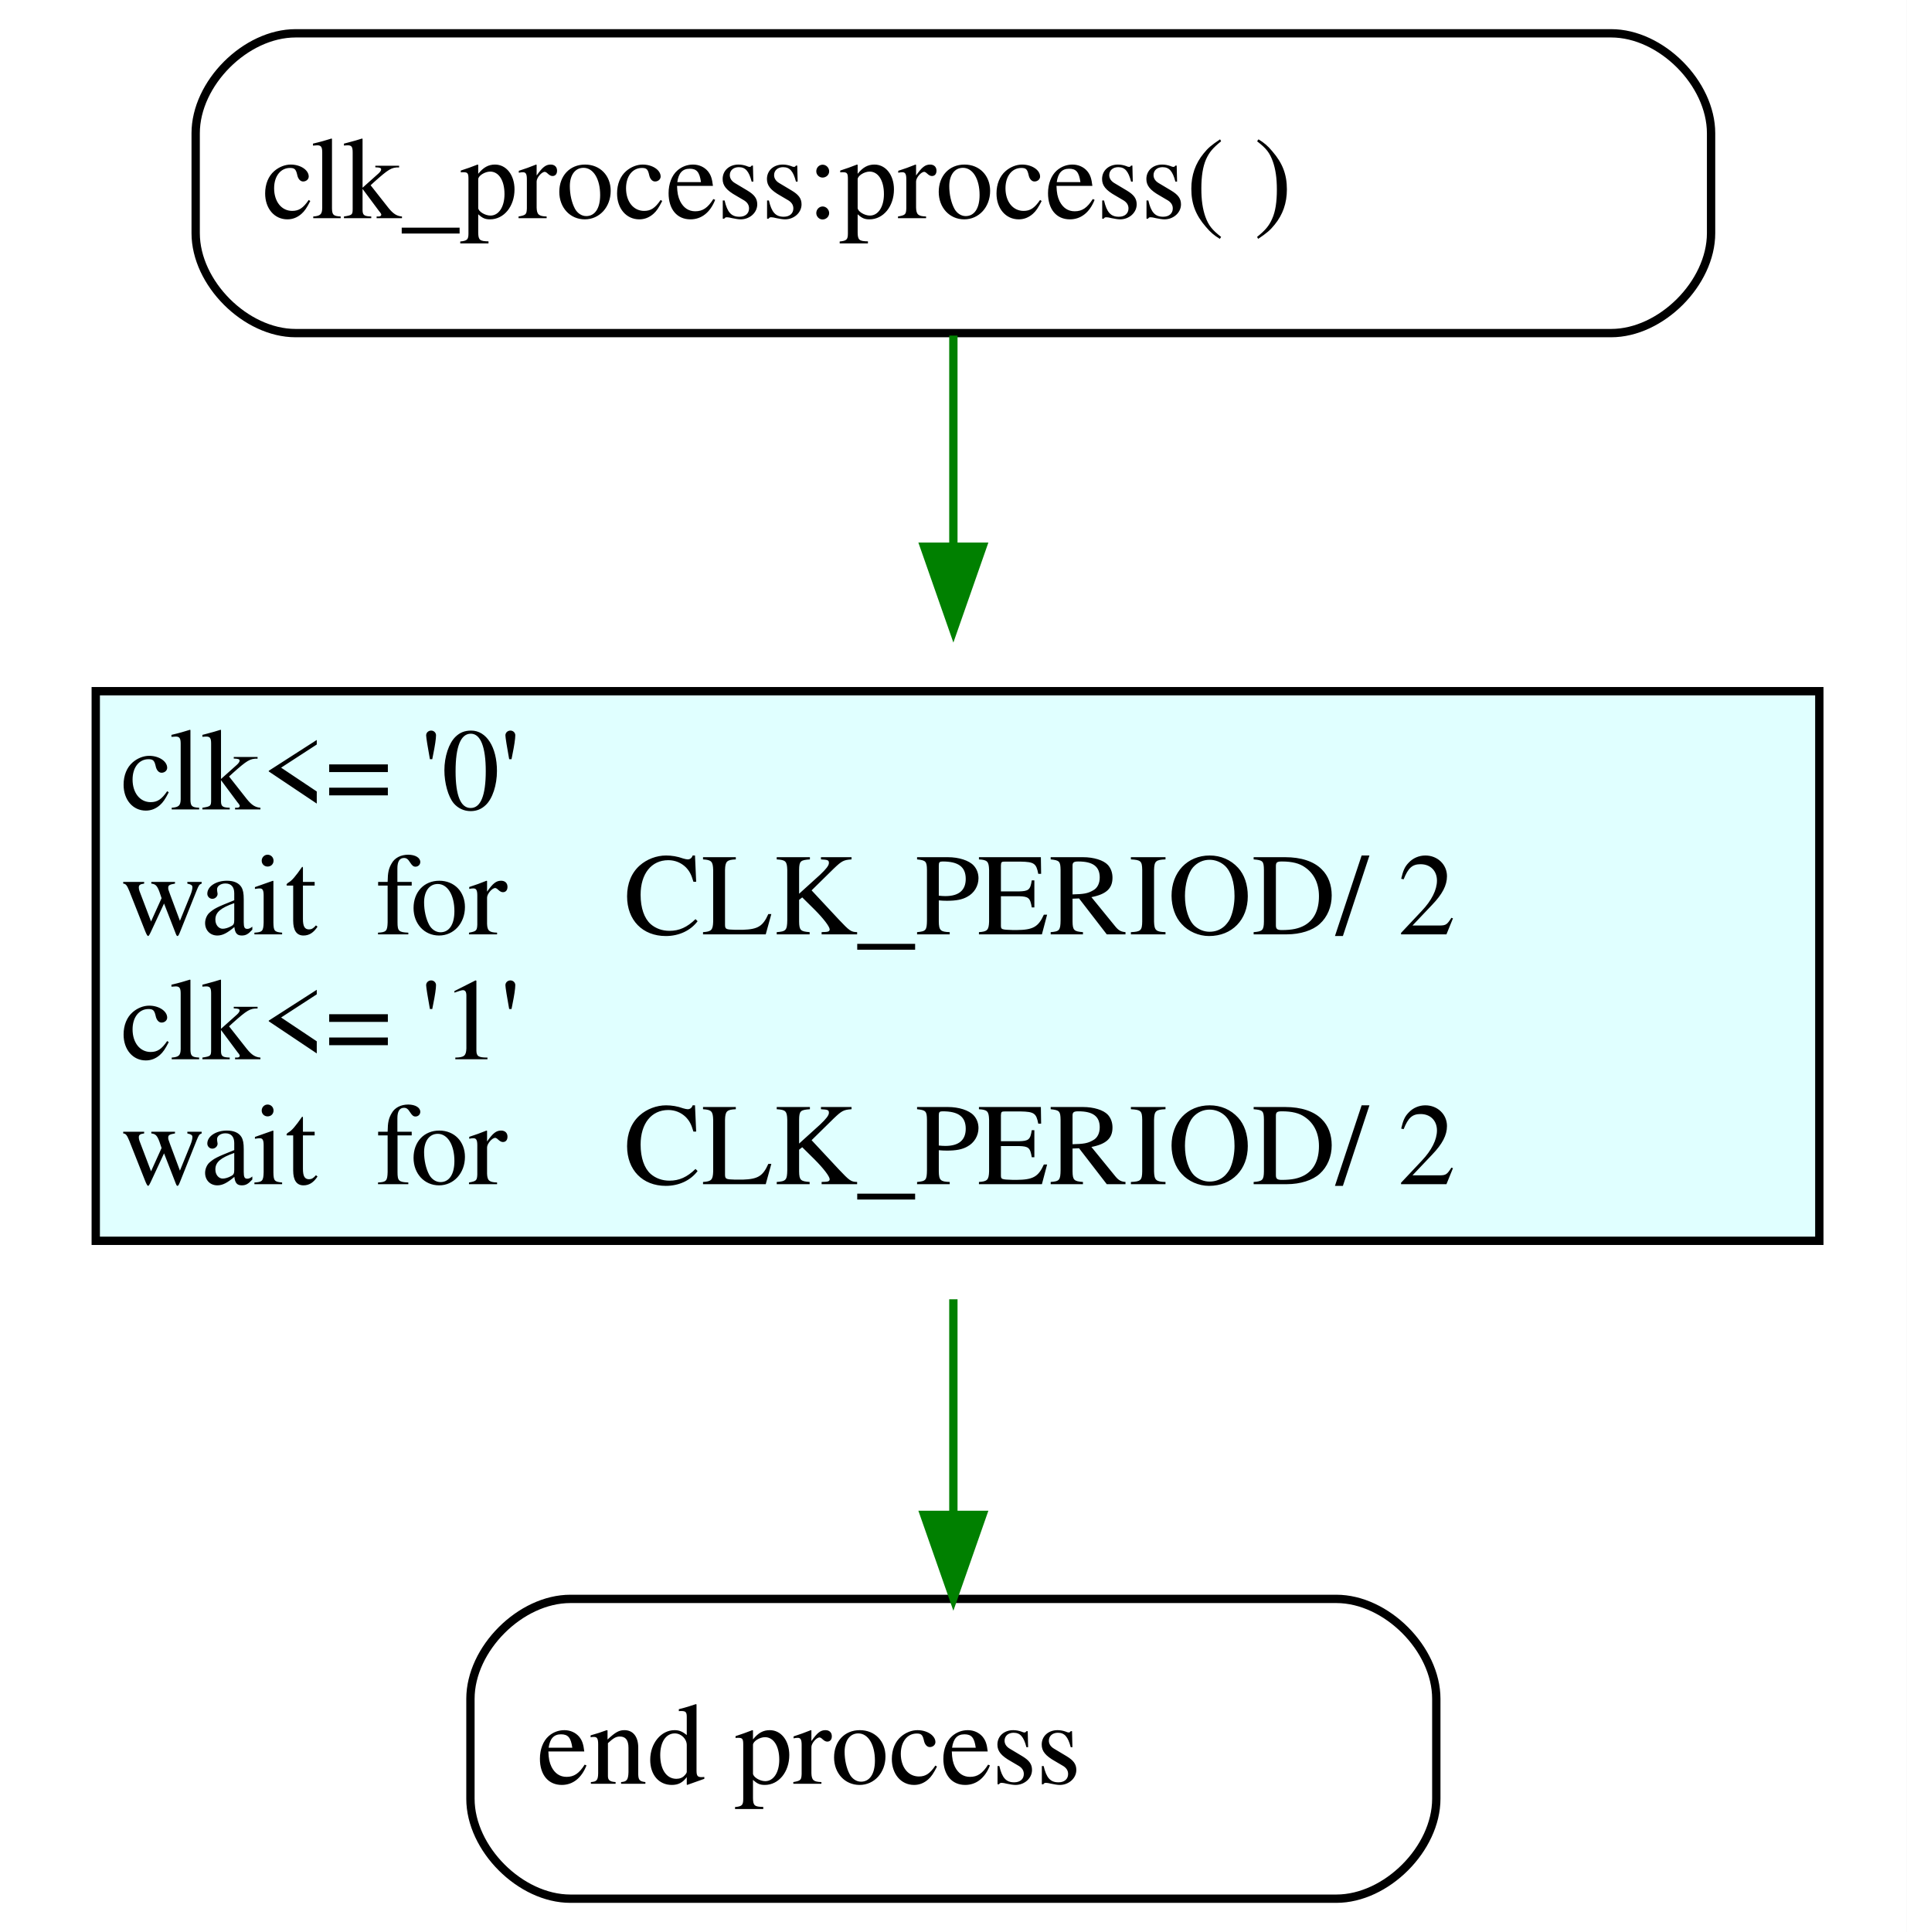
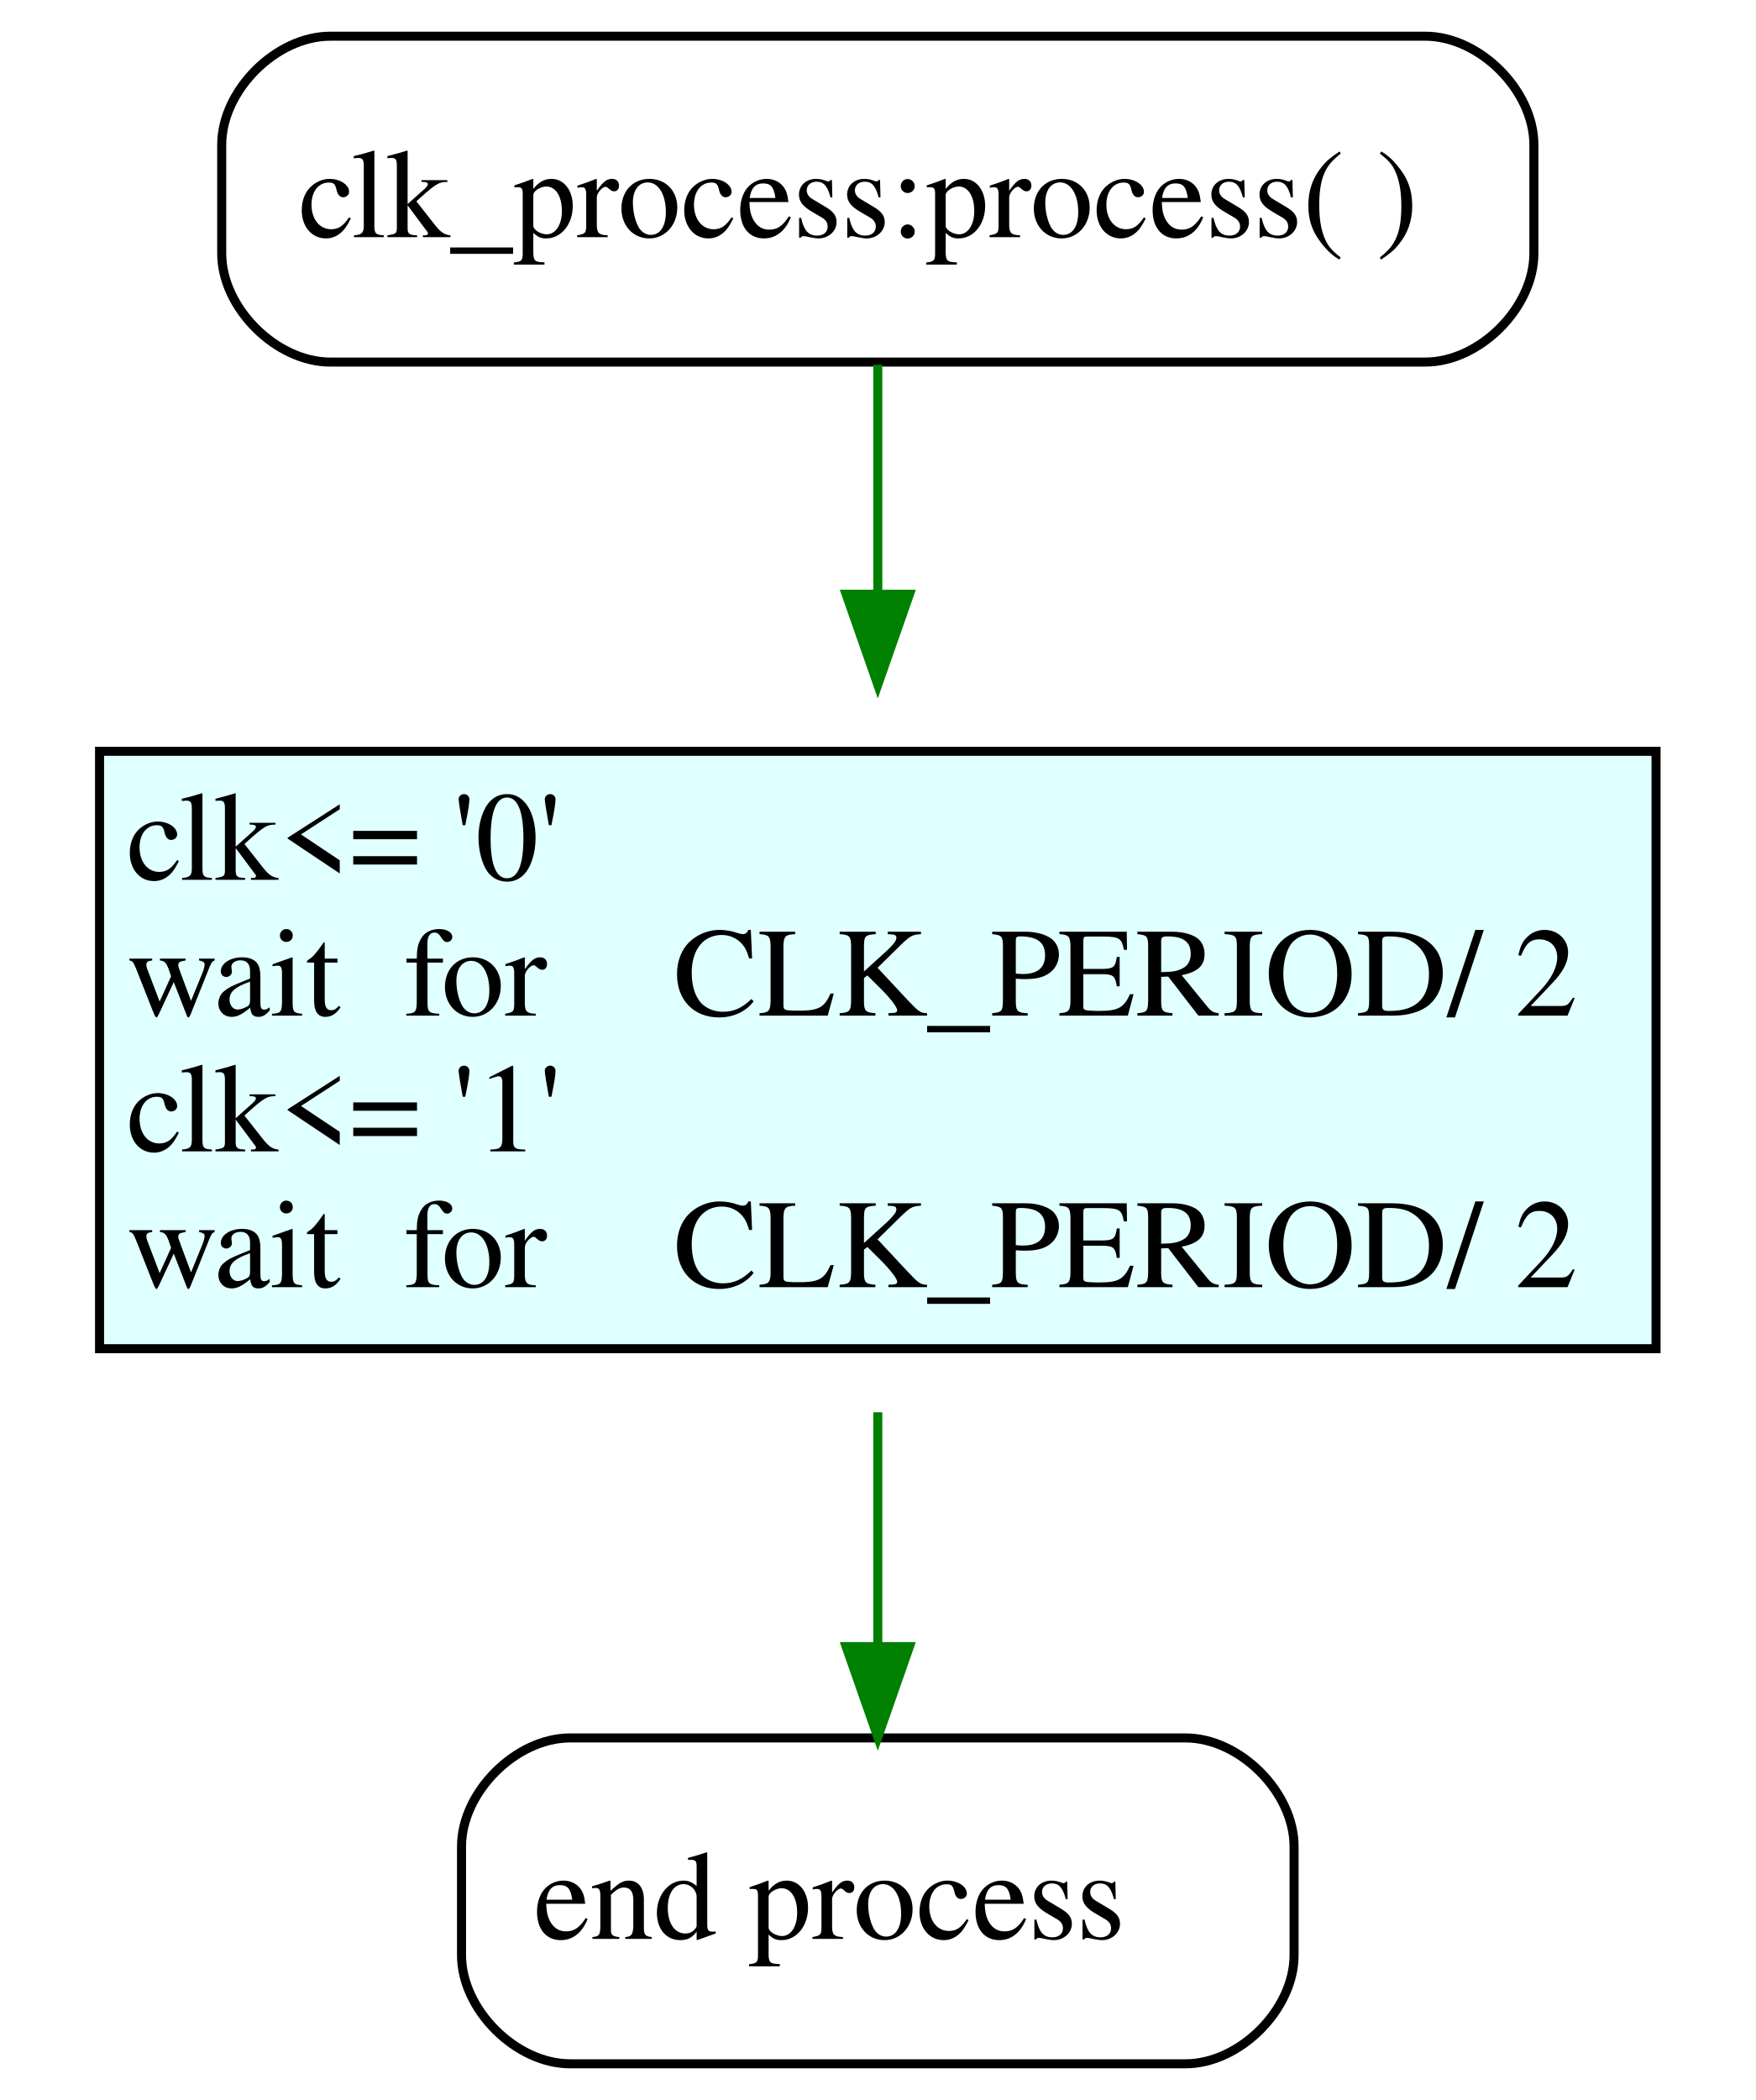
- <svg xmlns="http://www.w3.org/2000/svg" width="229pt" height="232pt" viewBox="0.00 0.00 229.00 232.00">
+ <svg xmlns="http://www.w3.org/2000/svg" width="194pt" height="232pt" viewBox="0.00 0.00 194.00 232.00">
  <g id="graph0" class="graph" transform="scale(1 1) rotate(0) translate(4 228)">
-     <polygon fill="white" stroke="transparent" points="-4,4 -4,-228 225,-228 225,4 -4,4" />
+     <polygon fill="white" stroke="transparent" points="-4,4 -4,-228 190,-228 190,4 -4,4" />
    <g id="node1" class="node">
-       <path fill="none" stroke="black" d="M189.5,-224C189.5,-224 31.5,-224 31.5,-224 25.5,-224 19.5,-218 19.5,-212 19.5,-212 19.5,-200 19.5,-200 19.5,-194 25.5,-188 31.5,-188 31.5,-188 189.5,-188 189.5,-188 195.5,-188 201.5,-194 201.5,-200 201.5,-200 201.5,-212 201.5,-212 201.5,-218 195.5,-224 189.5,-224" />
-       <polygon fill="white" stroke="transparent" points="27.5,-198 27.5,-213 193.5,-213 193.5,-198 27.5,-198" />
-       <text text-anchor="start" x="27.5" y="-201.8" font-family="Times,serif" font-size="14.00"> clk_process:process( ) </text>
+       <path fill="none" stroke="black" d="M153.5,-224C153.5,-224 32.5,-224 32.5,-224 26.5,-224 20.5,-218 20.5,-212 20.5,-212 20.5,-200 20.5,-200 20.5,-194 26.5,-188 32.5,-188 32.5,-188 153.5,-188 153.5,-188 159.5,-188 165.5,-194 165.5,-200 165.5,-200 165.5,-212 165.5,-212 165.5,-218 159.5,-224 153.5,-224" />
+       <polygon fill="white" stroke="transparent" points="29,-198 29,-213 158,-213 158,-198 29,-198" />
+       <text text-anchor="start" x="29" y="-201.8" font-family="Times,serif" font-size="14.00"> clk_process:process( ) </text>
    </g>
    <g id="node2" class="node">
-       <polygon fill="lightcyan" stroke="transparent" points="7.5,-79 7.5,-145 214.5,-145 214.5,-79 7.5,-79" />
-       <polygon fill="none" stroke="black" points="7.5,-79 7.5,-145 214.5,-145 214.5,-79 7.5,-79" />
-       <text text-anchor="start" x="10.5" y="-130.8" font-family="Times,serif" font-size="14.00"> clk&lt;= '0'</text>
-       <text text-anchor="start" x="10.5" y="-115.8" font-family="Times,serif" font-size="14.00"> wait  for    CLK_PERIOD/ 2</text>
-       <text text-anchor="start" x="10.5" y="-100.8" font-family="Times,serif" font-size="14.00">clk&lt;= '1'</text>
-       <text text-anchor="start" x="10.5" y="-85.8" font-family="Times,serif" font-size="14.00"> wait  for    CLK_PERIOD/ 2 </text>
+       <polygon fill="lightcyan" stroke="transparent" points="7,-79 7,-145 179,-145 179,-79 7,-79" />
+       <polygon fill="none" stroke="black" points="7,-79 7,-145 179,-145 179,-79 7,-79" />
+       <text text-anchor="start" x="10" y="-130.8" font-family="Times,serif" font-size="14.00"> clk&lt;= '0'</text>
+       <text text-anchor="start" x="10" y="-115.8" font-family="Times,serif" font-size="14.00"> wait  for    CLK_PERIOD/ 2</text>
+       <text text-anchor="start" x="10" y="-100.8" font-family="Times,serif" font-size="14.00">clk&lt;= '1'</text>
+       <text text-anchor="start" x="10" y="-85.8" font-family="Times,serif" font-size="14.00"> wait  for    CLK_PERIOD/ 2 </text>
    </g>
    <g id="edge1" class="edge">
-       <path fill="none" stroke="green" d="M110.5,-187.7C110.5,-180.43 110.5,-171.58 110.5,-162.55" />
-       <polygon fill="green" stroke="green" points="114,-162.35 110.5,-152.35 107,-162.35 114,-162.35" />
+       <path fill="none" stroke="green" d="M93,-187.7C93,-180.43 93,-171.58 93,-162.55" />
+       <polygon fill="green" stroke="green" points="96.5,-162.35 93,-152.35 89.5,-162.35 96.5,-162.35" />
    </g>
    <g id="node3" class="node">
-       <path fill="none" stroke="black" d="M156.5,-36C156.5,-36 64.5,-36 64.5,-36 58.5,-36 52.5,-30 52.5,-24 52.5,-24 52.5,-12 52.5,-12 52.5,-6 58.5,0 64.5,0 64.5,0 156.5,0 156.5,0 162.5,0 168.5,-6 168.5,-12 168.5,-12 168.5,-24 168.5,-24 168.5,-30 162.5,-36 156.5,-36" />
-       <polygon fill="white" stroke="transparent" points="60.5,-10 60.5,-25 160.5,-25 160.5,-10 60.5,-10" />
-       <text text-anchor="start" x="60.5" y="-13.8" font-family="Times,serif" font-size="14.00"> end process  </text>
+       <path fill="none" stroke="black" d="M127,-36C127,-36 59,-36 59,-36 53,-36 47,-30 47,-24 47,-24 47,-12 47,-12 47,-6 53,0 59,0 59,0 127,0 127,0 133,0 139,-6 139,-12 139,-12 139,-24 139,-24 139,-30 133,-36 127,-36" />
+       <polygon fill="white" stroke="transparent" points="55,-10 55,-25 131,-25 131,-10 55,-10" />
+       <text text-anchor="start" x="55" y="-13.8" font-family="Times,serif" font-size="14.00"> end process  </text>
    </g>
    <g id="edge2" class="edge">
-       <path fill="none" stroke="green" d="M110.5,-71.98C110.5,-63.27 110.5,-54.21 110.5,-46.1" />
-       <polygon fill="green" stroke="green" points="114,-46.09 110.5,-36.09 107,-46.09 114,-46.09" />
+       <path fill="none" stroke="green" d="M93,-71.98C93,-63.27 93,-54.21 93,-46.1" />
+       <polygon fill="green" stroke="green" points="96.5,-46.09 93,-36.09 89.5,-46.09 96.5,-46.09" />
    </g>
  </g>
</svg>
